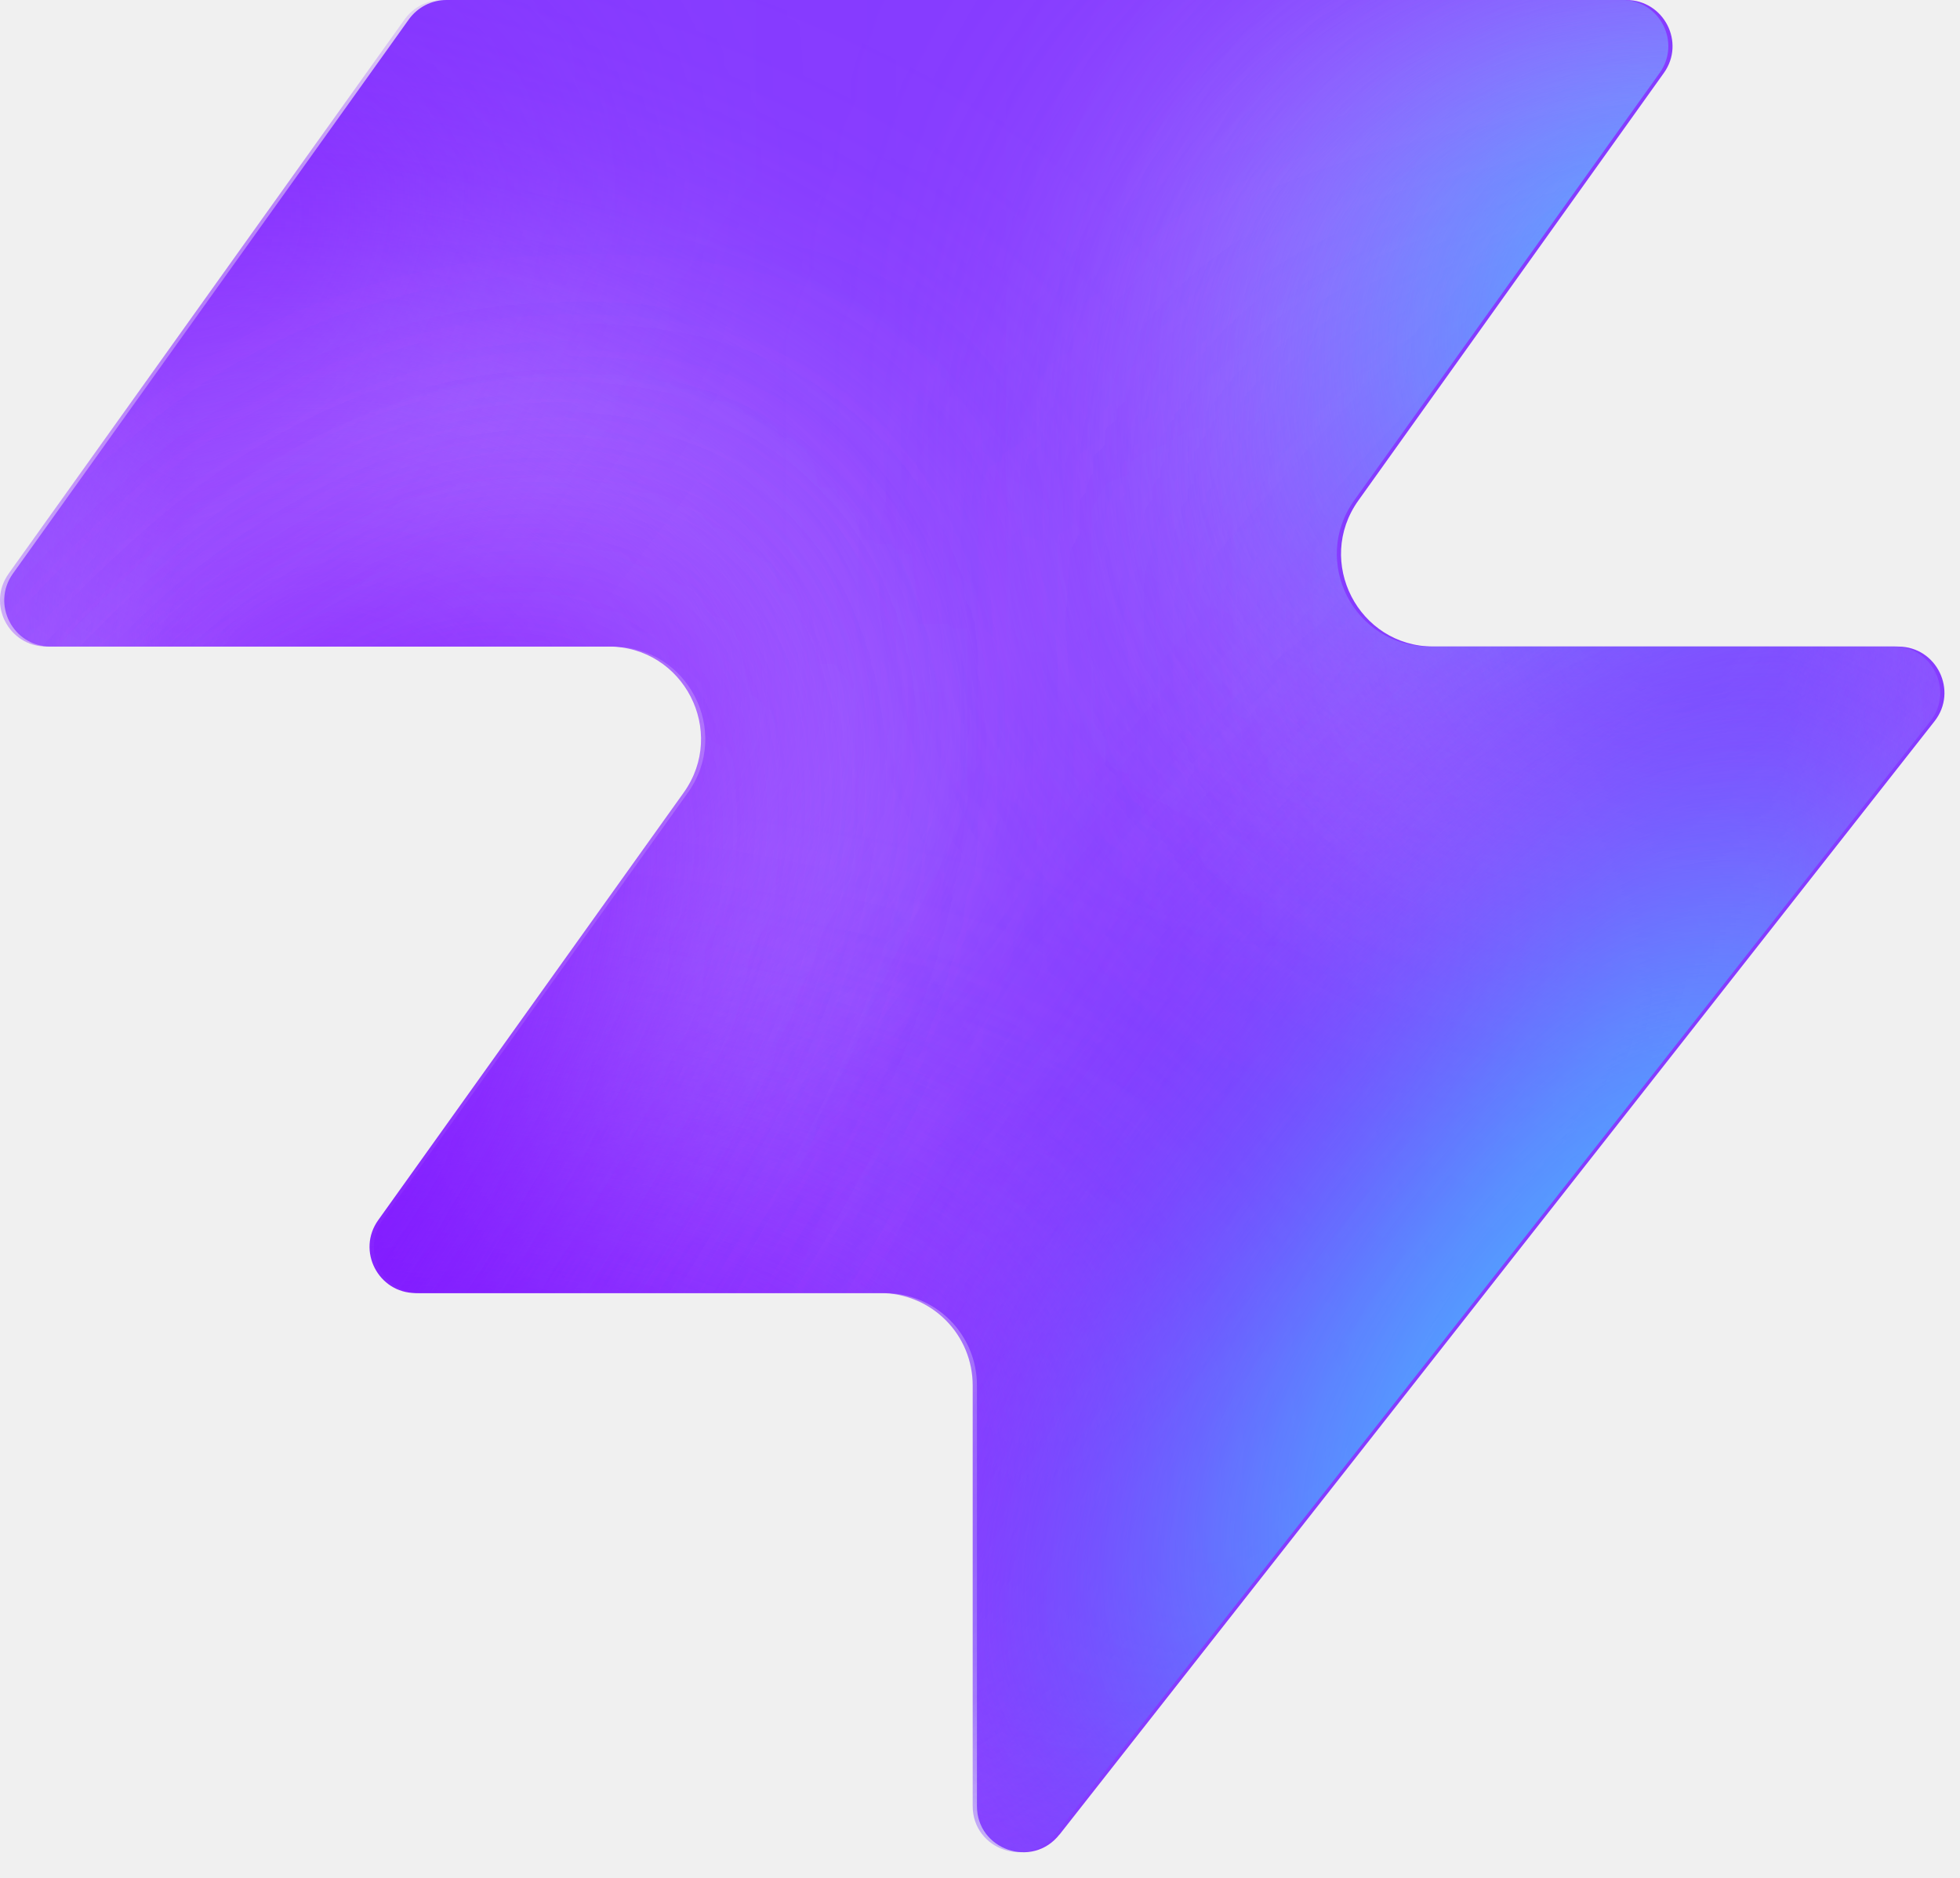
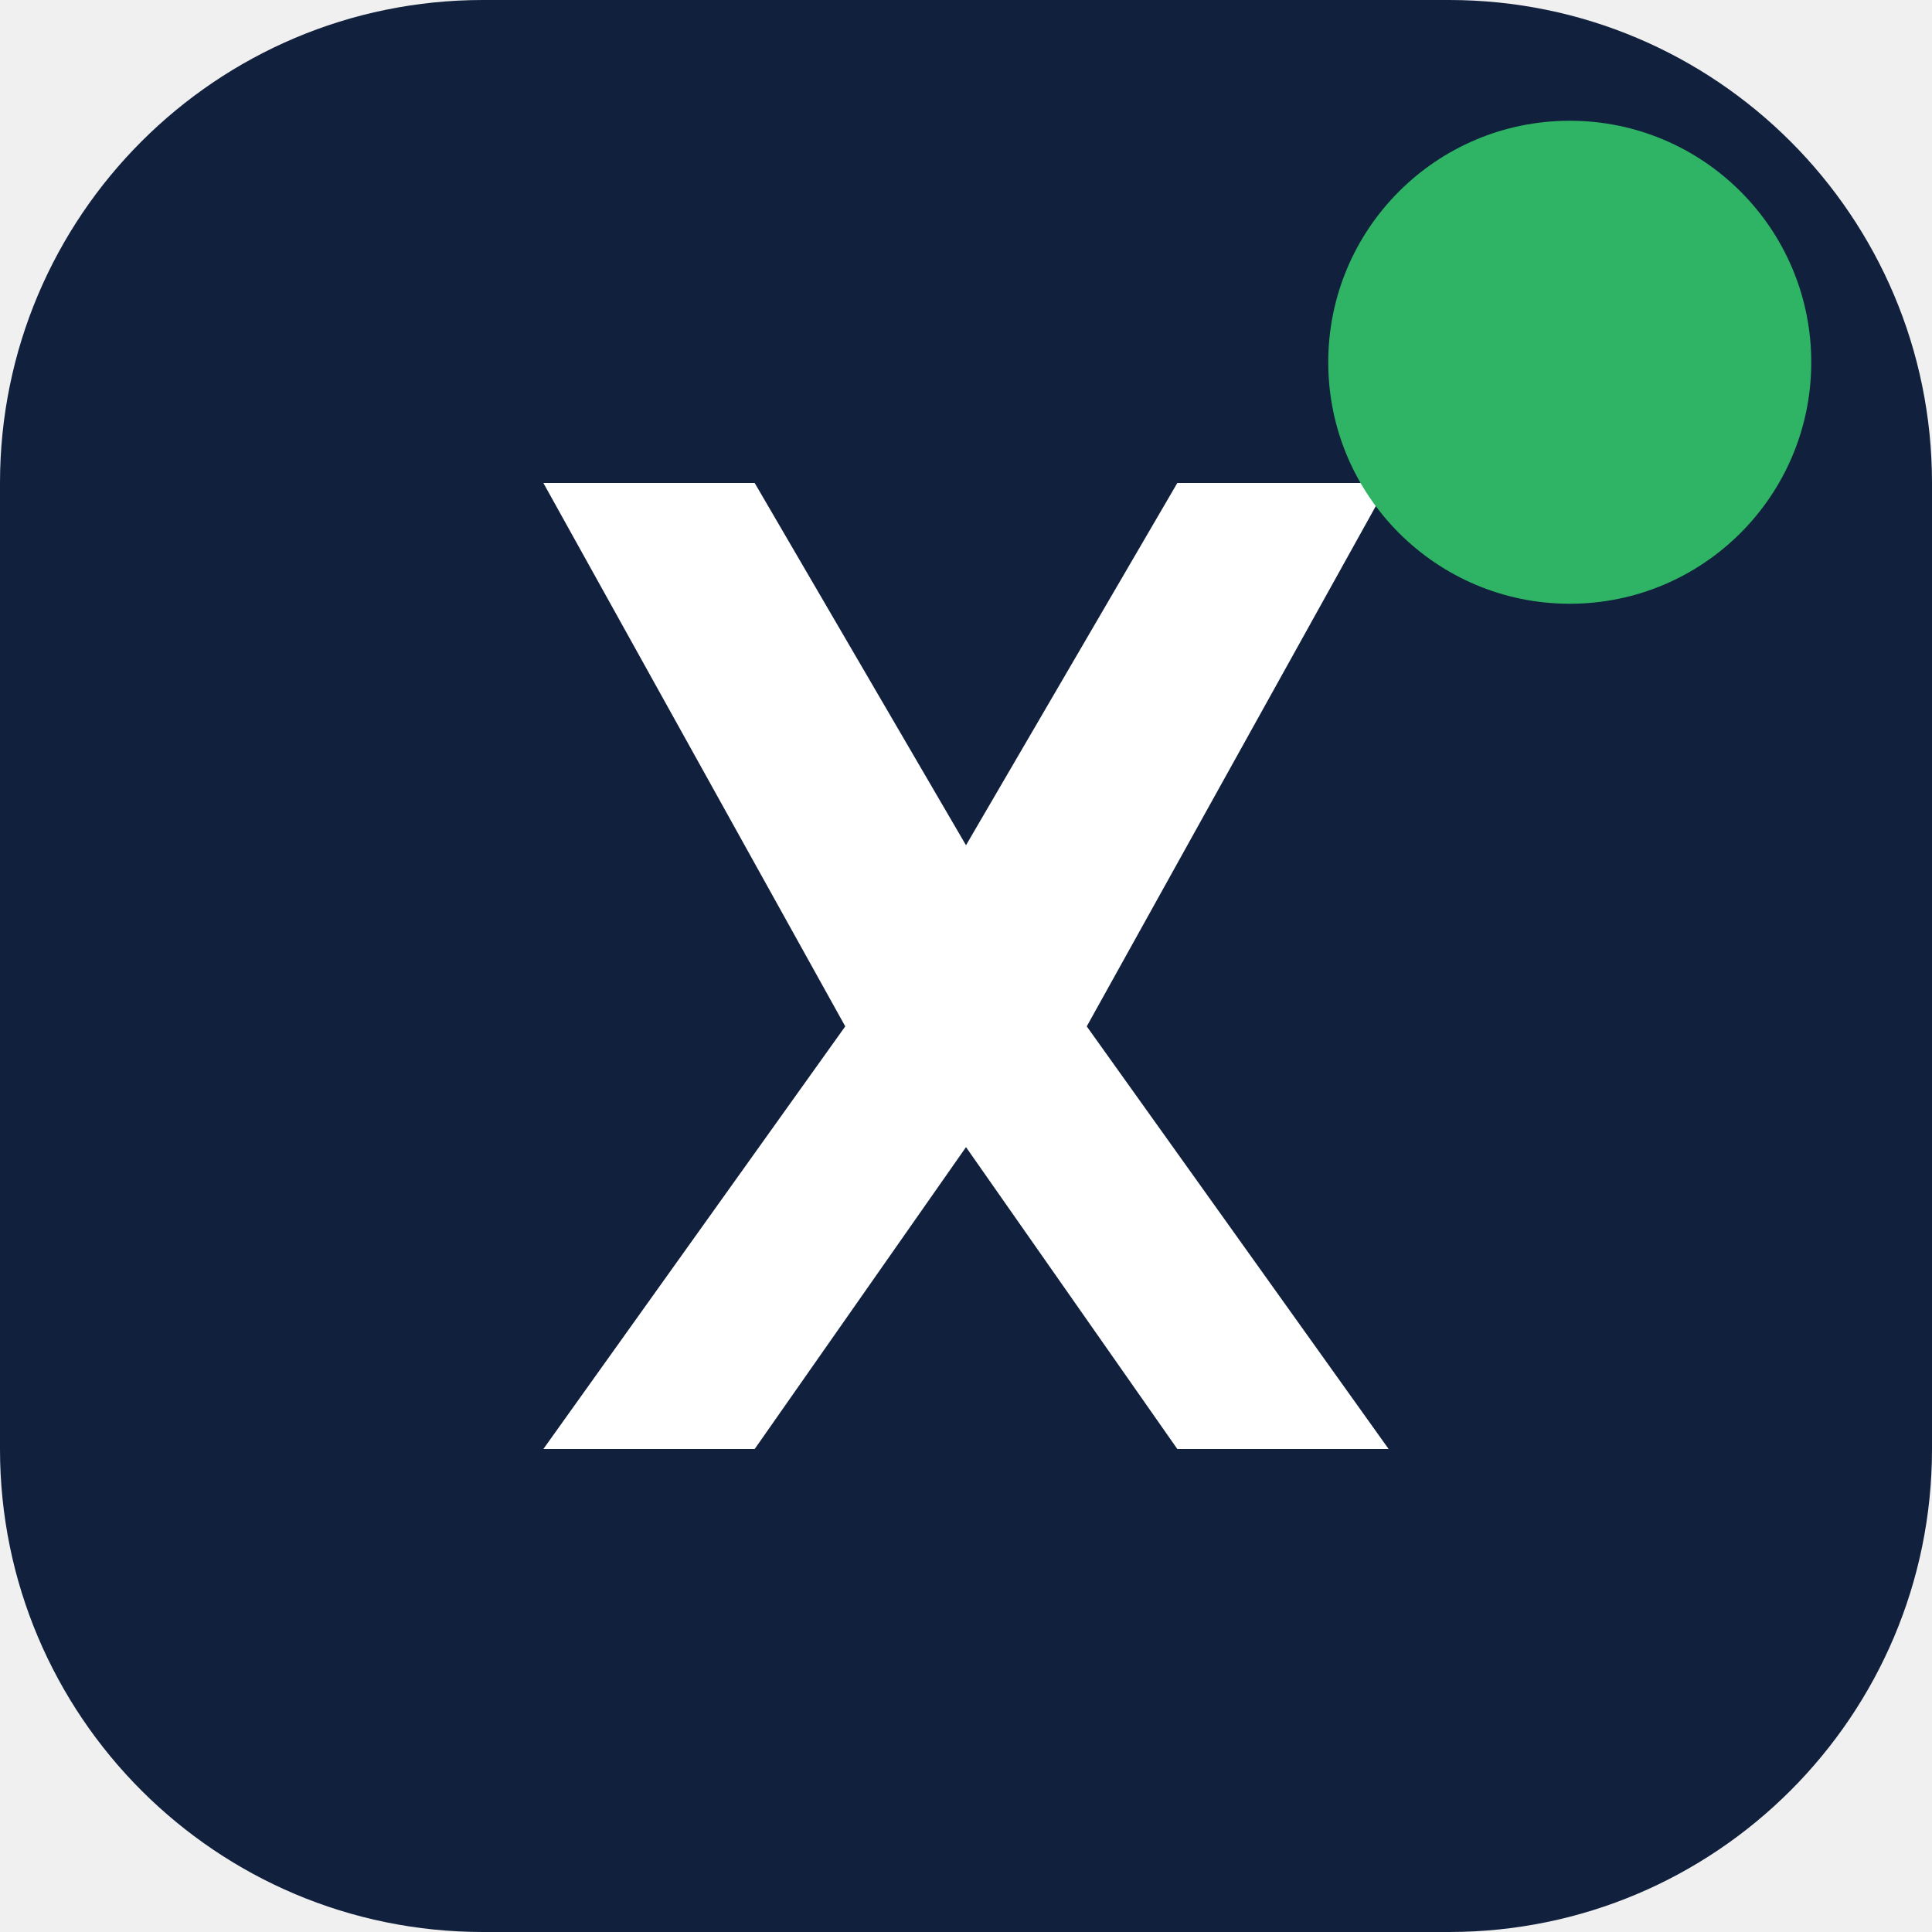
- <svg xmlns="http://www.w3.org/2000/svg" width="48" height="46" fill="none" viewBox="0 0 48 46">
-   <path fill="#863bff" d="M25.946 44.938c-.664.845-2.021.375-2.021-.698V33.937a2.26 2.26 0 0 0-2.262-2.262H10.287c-.92 0-1.456-1.04-.92-1.788l7.48-10.471c1.07-1.497 0-3.578-1.842-3.578H1.237c-.92 0-1.456-1.04-.92-1.788L10.013.474c.214-.297.556-.474.92-.474h28.894c.92 0 1.456 1.04.92 1.788l-7.48 10.471c-1.07 1.498 0 3.579 1.842 3.579h11.377c.943 0 1.473 1.088.89 1.83L25.947 44.94z" style="fill:#863bff;fill:color(display-p3 .525 .23 1);fill-opacity:1" />
-   <mask id="a" width="48" height="46" x="0" y="0" maskUnits="userSpaceOnUse" style="mask-type:alpha">
-     <path fill="#000" d="M25.842 44.938c-.664.844-2.021.375-2.021-.698V33.937a2.26 2.26 0 0 0-2.262-2.262H10.183c-.92 0-1.456-1.04-.92-1.788l7.48-10.471c1.07-1.498 0-3.579-1.842-3.579H1.133c-.92 0-1.456-1.04-.92-1.787L9.91.473c.214-.297.556-.474.92-.474h28.894c.92 0 1.456 1.04.92 1.788l-7.48 10.471c-1.07 1.498 0 3.578 1.842 3.578h11.377c.943 0 1.473 1.088.89 1.832L25.843 44.94z" style="fill:#000;fill-opacity:1" />
-   </mask>
-   <g mask="url(#a)">
-     <g filter="url(#b)">
-       <ellipse cx="5.508" cy="14.704" fill="#ede6ff" rx="5.508" ry="14.704" style="fill:#ede6ff;fill:color(display-p3 .927 .903 1);fill-opacity:1" transform="matrix(.00324 1 1 -.00324 -4.47 31.516)" />
-     </g>
-     <g filter="url(#c)">
-       <ellipse cx="10.399" cy="29.851" fill="#ede6ff" rx="10.399" ry="29.851" style="fill:#ede6ff;fill:color(display-p3 .927 .903 1);fill-opacity:1" transform="matrix(.00324 1 1 -.00324 -39.328 7.883)" />
-     </g>
-     <g filter="url(#d)">
-       <ellipse cx="5.508" cy="30.487" fill="#7e14ff" rx="5.508" ry="30.487" style="fill:#7e14ff;fill:color(display-p3 .492 .077 1);fill-opacity:1" transform="rotate(89.814 -25.913 -14.639)scale(1 -1)" />
-     </g>
-     <g filter="url(#e)">
-       <ellipse cx="5.508" cy="30.599" fill="#7e14ff" rx="5.508" ry="30.599" style="fill:#7e14ff;fill:color(display-p3 .492 .077 1);fill-opacity:1" transform="rotate(89.814 -32.644 -3.334)scale(1 -1)" />
-     </g>
-     <g filter="url(#f)">
-       <ellipse cx="5.508" cy="30.599" fill="#7e14ff" rx="5.508" ry="30.599" style="fill:#7e14ff;fill:color(display-p3 .492 .077 1);fill-opacity:1" transform="matrix(.00324 1 1 -.00324 -34.34 30.47)" />
-     </g>
-     <g filter="url(#g)">
-       <ellipse cx="14.072" cy="22.078" fill="#ede6ff" rx="14.072" ry="22.078" style="fill:#ede6ff;fill:color(display-p3 .927 .903 1);fill-opacity:1" transform="rotate(93.35 24.506 48.493)scale(-1 1)" />
-     </g>
-     <g filter="url(#h)">
-       <ellipse cx="3.47" cy="21.501" fill="#7e14ff" rx="3.47" ry="21.501" style="fill:#7e14ff;fill:color(display-p3 .492 .077 1);fill-opacity:1" transform="rotate(89.009 28.708 47.59)scale(-1 1)" />
-     </g>
-     <g filter="url(#i)">
-       <ellipse cx="3.47" cy="21.501" fill="#7e14ff" rx="3.47" ry="21.501" style="fill:#7e14ff;fill:color(display-p3 .492 .077 1);fill-opacity:1" transform="rotate(89.009 28.708 47.59)scale(-1 1)" />
-     </g>
-     <g filter="url(#j)">
-       <ellipse cx=".387" cy="8.972" fill="#7e14ff" rx="4.407" ry="29.108" style="fill:#7e14ff;fill:color(display-p3 .492 .077 1);fill-opacity:1" transform="rotate(39.51 .387 8.972)" />
-     </g>
-     <g filter="url(#k)">
-       <ellipse cx="47.523" cy="-6.092" fill="#7e14ff" rx="4.407" ry="29.108" style="fill:#7e14ff;fill:color(display-p3 .492 .077 1);fill-opacity:1" transform="rotate(37.892 47.523 -6.092)" />
-     </g>
-     <g filter="url(#l)">
-       <ellipse cx="41.412" cy="6.333" fill="#47bfff" rx="5.971" ry="9.665" style="fill:#47bfff;fill:color(display-p3 .28 .748 1);fill-opacity:1" transform="rotate(37.892 41.412 6.333)" />
-     </g>
-     <g filter="url(#m)">
-       <ellipse cx="-1.879" cy="38.332" fill="#7e14ff" rx="4.407" ry="29.108" style="fill:#7e14ff;fill:color(display-p3 .492 .077 1);fill-opacity:1" transform="rotate(37.892 -1.88 38.332)" />
-     </g>
-     <g filter="url(#n)">
-       <ellipse cx="-1.879" cy="38.332" fill="#7e14ff" rx="4.407" ry="29.108" style="fill:#7e14ff;fill:color(display-p3 .492 .077 1);fill-opacity:1" transform="rotate(37.892 -1.88 38.332)" />
-     </g>
-     <g filter="url(#o)">
-       <ellipse cx="35.651" cy="29.907" fill="#7e14ff" rx="4.407" ry="29.108" style="fill:#7e14ff;fill:color(display-p3 .492 .077 1);fill-opacity:1" transform="rotate(37.892 35.651 29.907)" />
-     </g>
-     <g filter="url(#p)">
-       <ellipse cx="38.418" cy="32.4" fill="#47bfff" rx="5.971" ry="15.297" style="fill:#47bfff;fill:color(display-p3 .28 .748 1);fill-opacity:1" transform="rotate(37.892 38.418 32.4)" />
-     </g>
-   </g>
-   <defs>
-     <filter id="b" width="60.045" height="41.654" x="-19.77" y="16.149" color-interpolation-filters="sRGB" filterUnits="userSpaceOnUse">
-       <feFlood flood-opacity="0" result="BackgroundImageFix" />
-       <feBlend in="SourceGraphic" in2="BackgroundImageFix" result="shape" />
-       <feGaussianBlur result="effect1_foregroundBlur_2002_17158" stdDeviation="7.659" />
-     </filter>
-     <filter id="c" width="90.34" height="51.437" x="-54.613" y="-7.533" color-interpolation-filters="sRGB" filterUnits="userSpaceOnUse">
-       <feFlood flood-opacity="0" result="BackgroundImageFix" />
-       <feBlend in="SourceGraphic" in2="BackgroundImageFix" result="shape" />
-       <feGaussianBlur result="effect1_foregroundBlur_2002_17158" stdDeviation="7.659" />
-     </filter>
-     <filter id="d" width="79.355" height="29.4" x="-49.64" y="2.03" color-interpolation-filters="sRGB" filterUnits="userSpaceOnUse">
-       <feFlood flood-opacity="0" result="BackgroundImageFix" />
-       <feBlend in="SourceGraphic" in2="BackgroundImageFix" result="shape" />
-       <feGaussianBlur result="effect1_foregroundBlur_2002_17158" stdDeviation="4.596" />
-     </filter>
-     <filter id="e" width="79.579" height="29.4" x="-45.045" y="20.029" color-interpolation-filters="sRGB" filterUnits="userSpaceOnUse">
-       <feFlood flood-opacity="0" result="BackgroundImageFix" />
-       <feBlend in="SourceGraphic" in2="BackgroundImageFix" result="shape" />
-       <feGaussianBlur result="effect1_foregroundBlur_2002_17158" stdDeviation="4.596" />
-     </filter>
-     <filter id="f" width="79.579" height="29.4" x="-43.513" y="21.178" color-interpolation-filters="sRGB" filterUnits="userSpaceOnUse">
-       <feFlood flood-opacity="0" result="BackgroundImageFix" />
-       <feBlend in="SourceGraphic" in2="BackgroundImageFix" result="shape" />
-       <feGaussianBlur result="effect1_foregroundBlur_2002_17158" stdDeviation="4.596" />
-     </filter>
-     <filter id="g" width="74.749" height="58.852" x="15.756" y="-17.901" color-interpolation-filters="sRGB" filterUnits="userSpaceOnUse">
-       <feFlood flood-opacity="0" result="BackgroundImageFix" />
-       <feBlend in="SourceGraphic" in2="BackgroundImageFix" result="shape" />
-       <feGaussianBlur result="effect1_foregroundBlur_2002_17158" stdDeviation="7.659" />
-     </filter>
-     <filter id="h" width="61.377" height="25.362" x="23.548" y="2.284" color-interpolation-filters="sRGB" filterUnits="userSpaceOnUse">
-       <feFlood flood-opacity="0" result="BackgroundImageFix" />
-       <feBlend in="SourceGraphic" in2="BackgroundImageFix" result="shape" />
-       <feGaussianBlur result="effect1_foregroundBlur_2002_17158" stdDeviation="4.596" />
-     </filter>
-     <filter id="i" width="61.377" height="25.362" x="23.548" y="2.284" color-interpolation-filters="sRGB" filterUnits="userSpaceOnUse">
-       <feFlood flood-opacity="0" result="BackgroundImageFix" />
-       <feBlend in="SourceGraphic" in2="BackgroundImageFix" result="shape" />
-       <feGaussianBlur result="effect1_foregroundBlur_2002_17158" stdDeviation="4.596" />
-     </filter>
-     <filter id="j" width="56.045" height="63.649" x="-27.636" y="-22.853" color-interpolation-filters="sRGB" filterUnits="userSpaceOnUse">
-       <feFlood flood-opacity="0" result="BackgroundImageFix" />
-       <feBlend in="SourceGraphic" in2="BackgroundImageFix" result="shape" />
-       <feGaussianBlur result="effect1_foregroundBlur_2002_17158" stdDeviation="4.596" />
-     </filter>
-     <filter id="k" width="54.814" height="64.646" x="20.116" y="-38.415" color-interpolation-filters="sRGB" filterUnits="userSpaceOnUse">
-       <feFlood flood-opacity="0" result="BackgroundImageFix" />
-       <feBlend in="SourceGraphic" in2="BackgroundImageFix" result="shape" />
-       <feGaussianBlur result="effect1_foregroundBlur_2002_17158" stdDeviation="4.596" />
-     </filter>
-     <filter id="l" width="33.541" height="35.313" x="24.641" y="-11.323" color-interpolation-filters="sRGB" filterUnits="userSpaceOnUse">
-       <feFlood flood-opacity="0" result="BackgroundImageFix" />
-       <feBlend in="SourceGraphic" in2="BackgroundImageFix" result="shape" />
-       <feGaussianBlur result="effect1_foregroundBlur_2002_17158" stdDeviation="4.596" />
-     </filter>
-     <filter id="m" width="54.814" height="64.646" x="-29.286" y="6.009" color-interpolation-filters="sRGB" filterUnits="userSpaceOnUse">
-       <feFlood flood-opacity="0" result="BackgroundImageFix" />
-       <feBlend in="SourceGraphic" in2="BackgroundImageFix" result="shape" />
-       <feGaussianBlur result="effect1_foregroundBlur_2002_17158" stdDeviation="4.596" />
-     </filter>
-     <filter id="n" width="54.814" height="64.646" x="-29.286" y="6.009" color-interpolation-filters="sRGB" filterUnits="userSpaceOnUse">
-       <feFlood flood-opacity="0" result="BackgroundImageFix" />
-       <feBlend in="SourceGraphic" in2="BackgroundImageFix" result="shape" />
-       <feGaussianBlur result="effect1_foregroundBlur_2002_17158" stdDeviation="4.596" />
-     </filter>
-     <filter id="o" width="54.814" height="64.646" x="8.244" y="-2.416" color-interpolation-filters="sRGB" filterUnits="userSpaceOnUse">
-       <feFlood flood-opacity="0" result="BackgroundImageFix" />
-       <feBlend in="SourceGraphic" in2="BackgroundImageFix" result="shape" />
-       <feGaussianBlur result="effect1_foregroundBlur_2002_17158" stdDeviation="4.596" />
-     </filter>
-     <filter id="p" width="39.409" height="43.623" x="18.713" y="10.588" color-interpolation-filters="sRGB" filterUnits="userSpaceOnUse">
-       <feFlood flood-opacity="0" result="BackgroundImageFix" />
-       <feBlend in="SourceGraphic" in2="BackgroundImageFix" result="shape" />
-       <feGaussianBlur result="effect1_foregroundBlur_2002_17158" stdDeviation="4.596" />
-     </filter>
-   </defs>
+ <svg xmlns="http://www.w3.org/2000/svg" width="32" height="32" viewBox="0 0 32 32" fill="none">
+   <rect width="32" height="32" rx="8" fill="#11203C" />
+   <path d="M9 8L14 17L9 24H12.5L16 19L19.5 24H23L18 17L23 8H19.5L16 14L12.5 8H9Z" fill="white" />
+   <circle cx="26" cy="6" r="4" fill="#2EB464" />
</svg>
